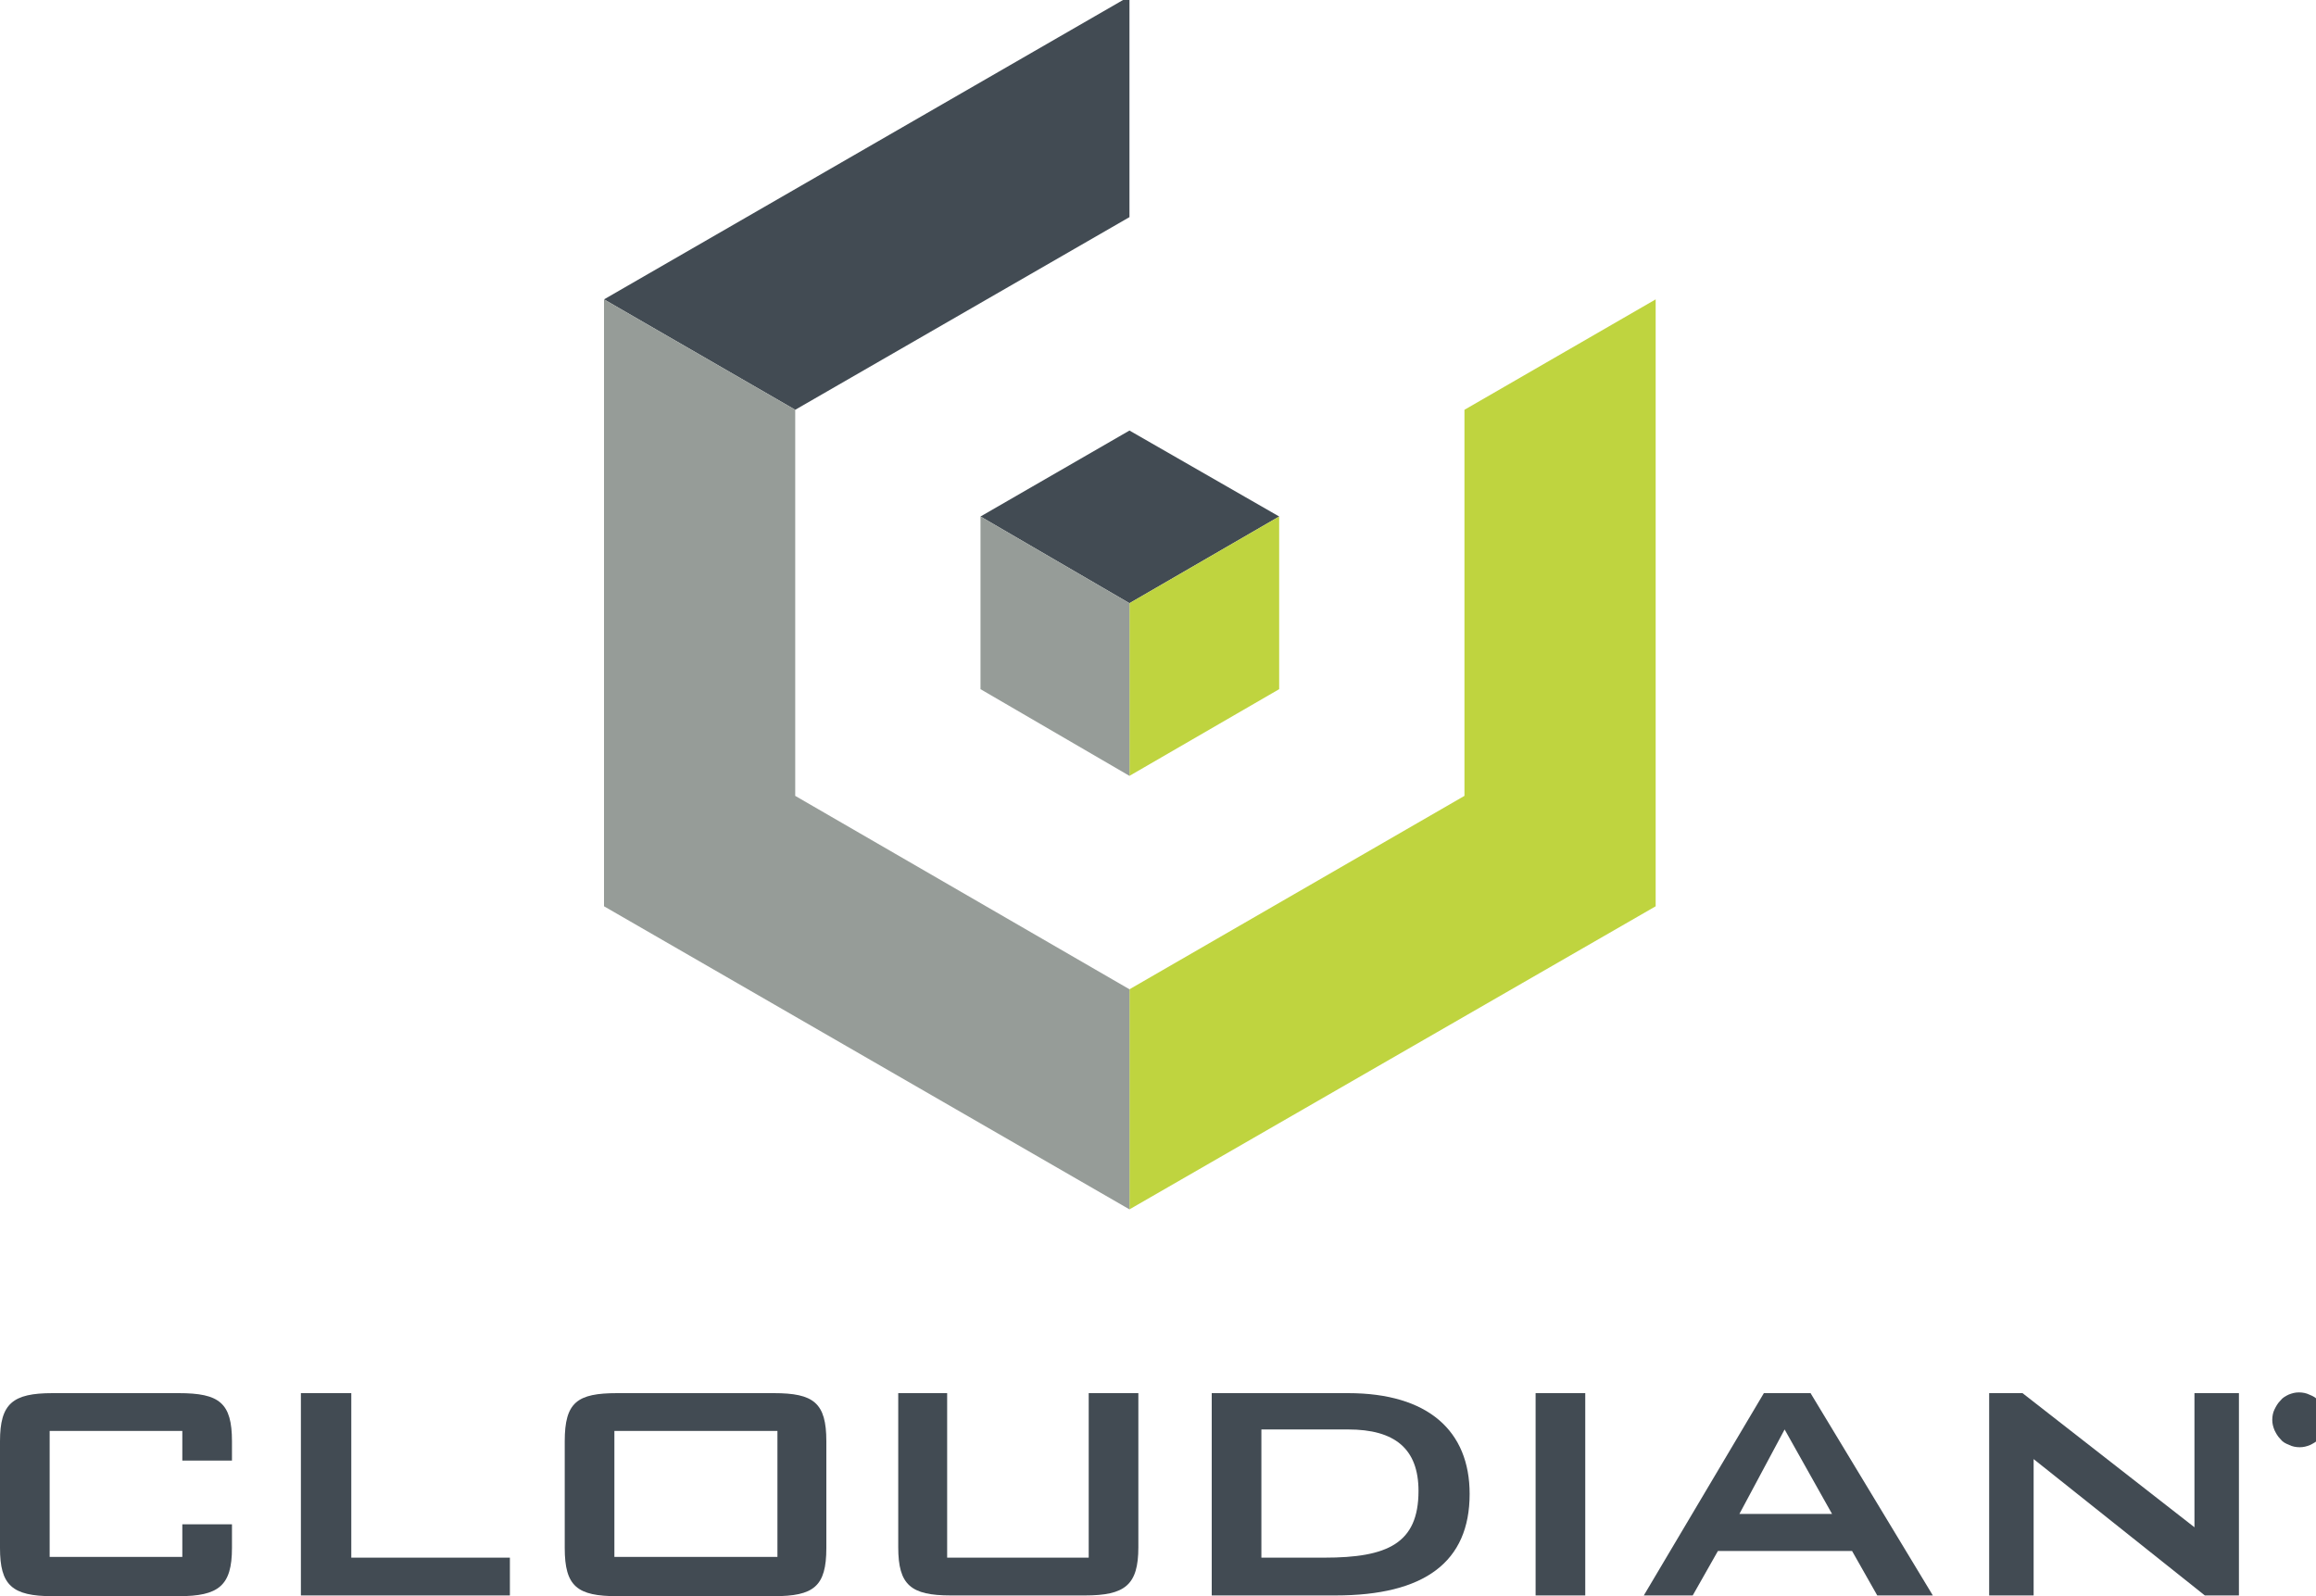
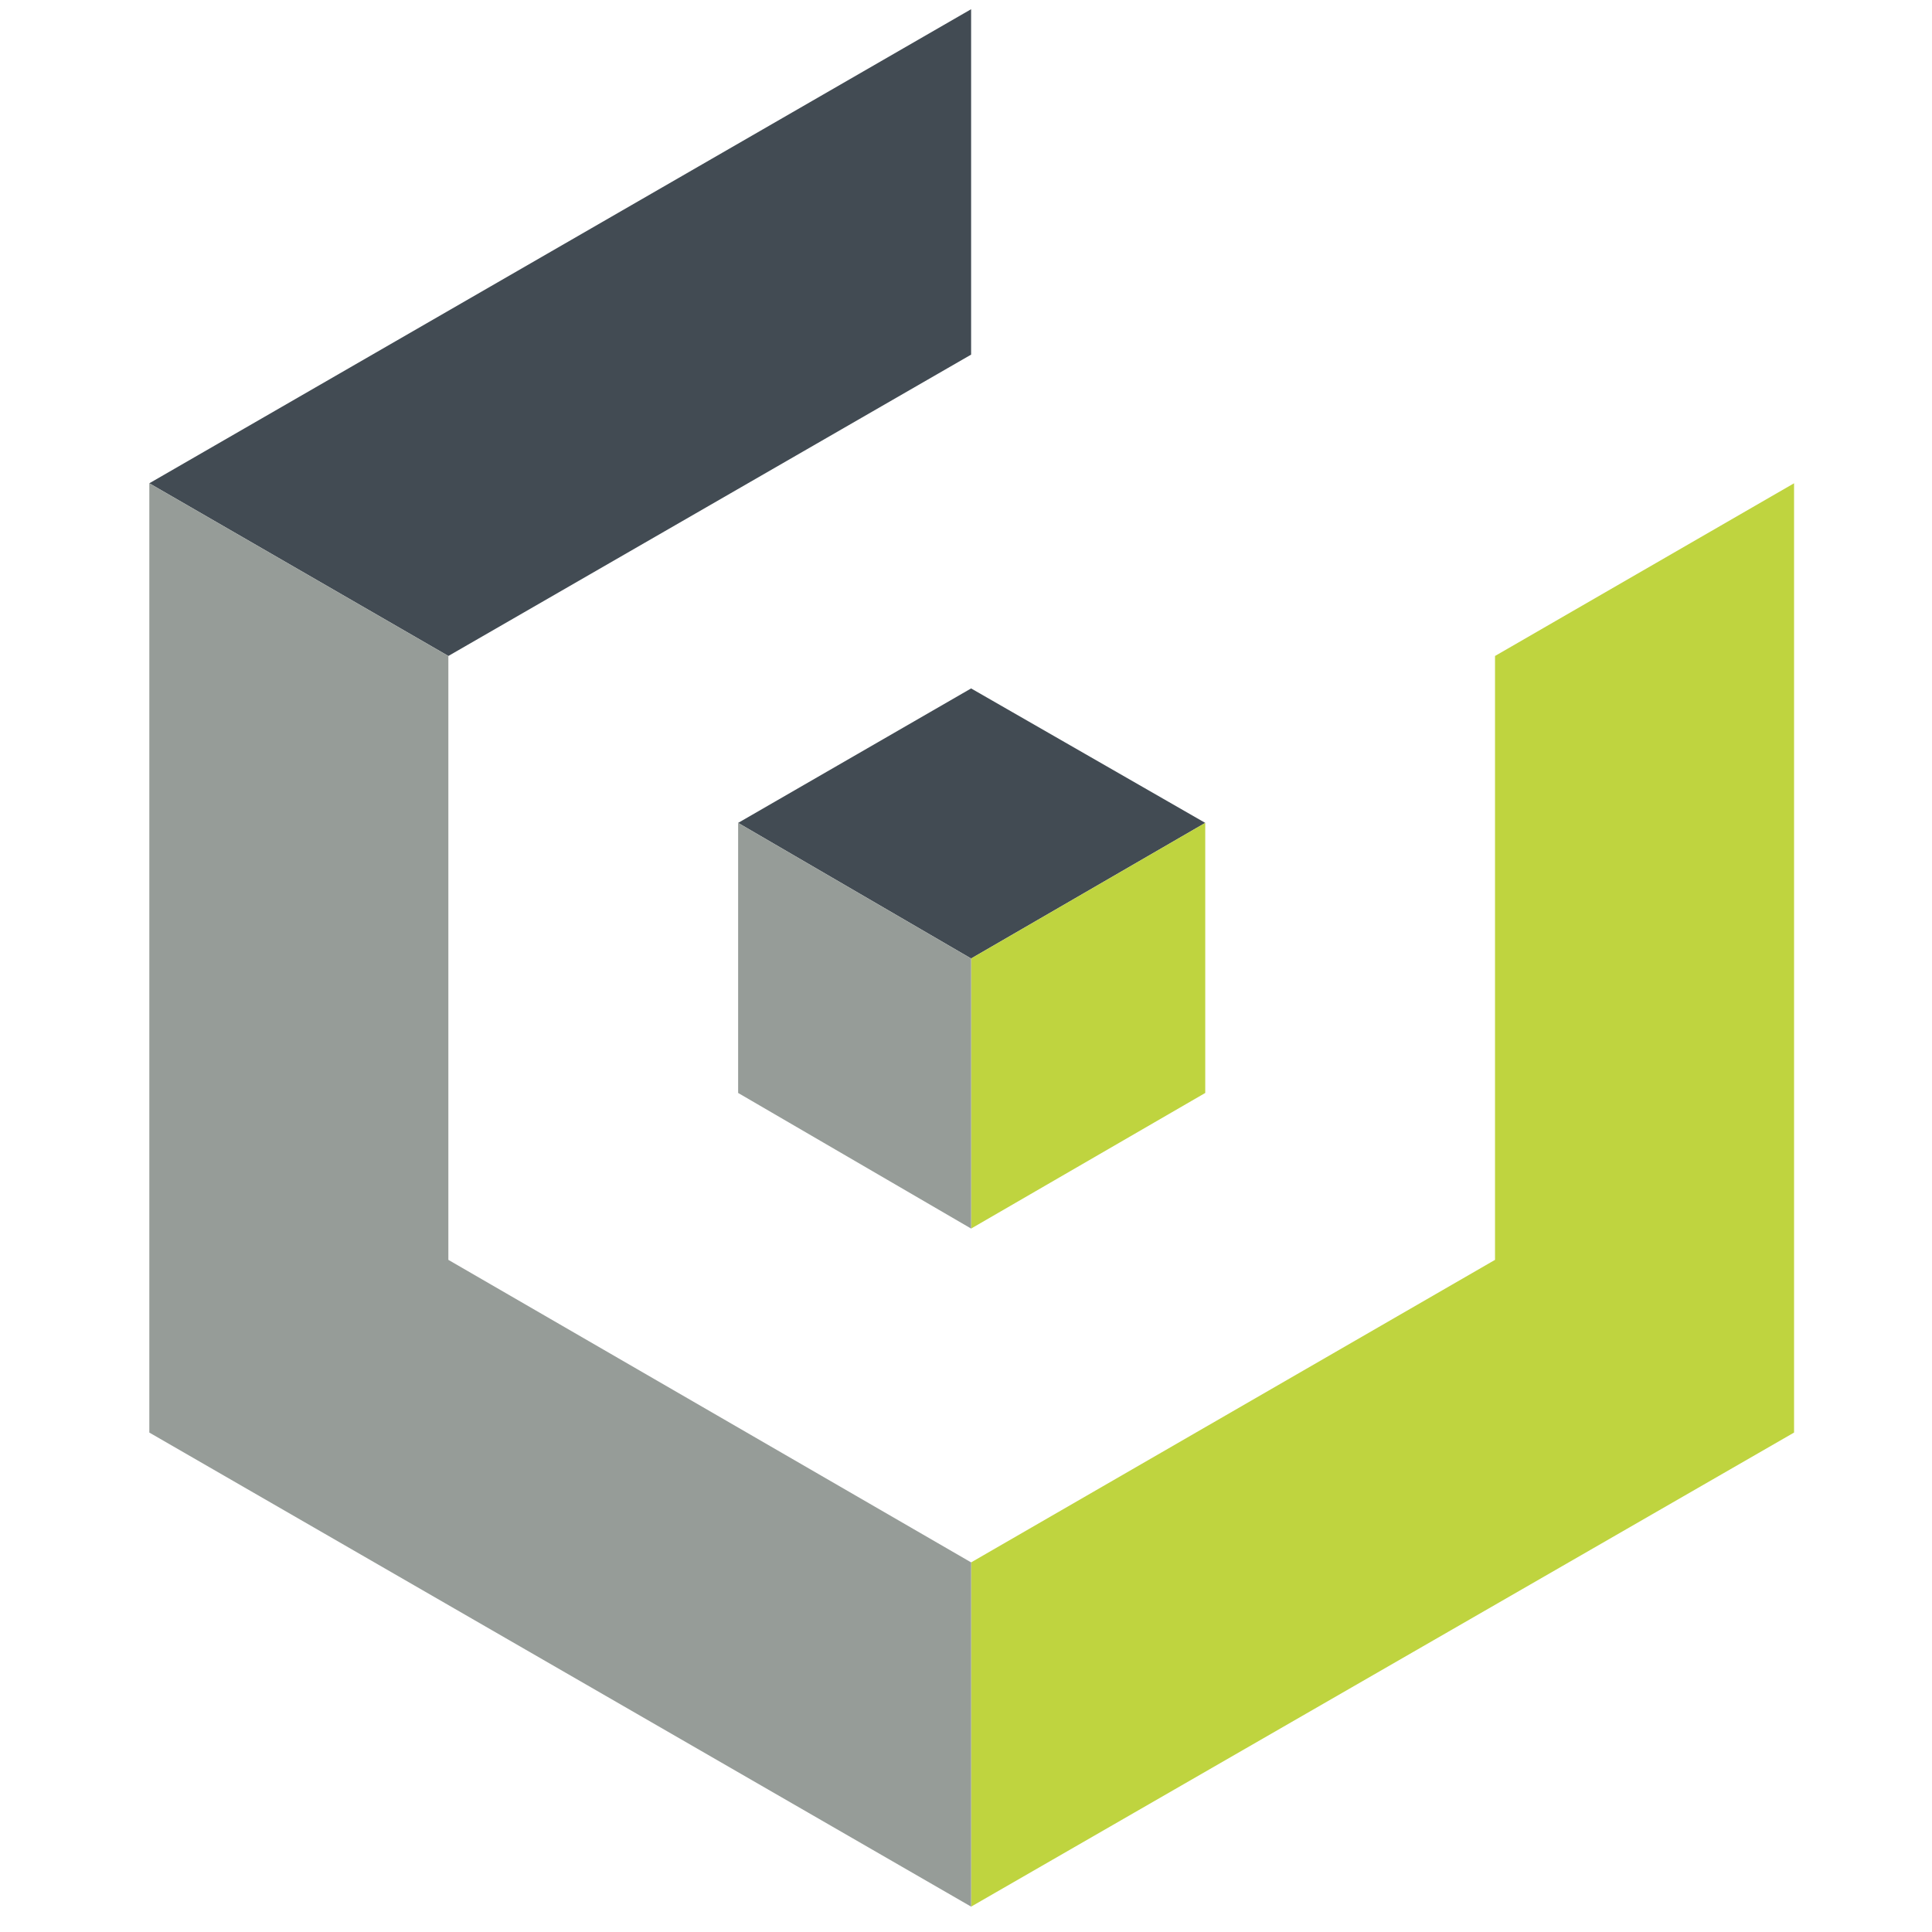
- <svg xmlns="http://www.w3.org/2000/svg" xml:space="preserve" width="3.125in" height="2.153in" version="1.1" style="shape-rendering:geometricPrecision; text-rendering:geometricPrecision; image-rendering:optimizeQuality; fill-rule:evenodd; clip-rule:evenodd" viewBox="0 0 3125 2153">
-   <defs>
-     <style type="text/css">
+ <svg xmlns="http://www.w3.org/2000/svg" xml:space="preserve" width="160" height="160" version="1.1" style="clip-rule:evenodd;fill-rule:evenodd;image-rendering:optimizeQuality;shape-rendering:geometricPrecision;text-rendering:geometricPrecision" viewBox="0 0 1666.667 1666.837" id="svg38">
+   <defs id="defs4">
+     <style type="text/css" id="style2">
   
    .fil0 {fill:#424B53;fill-rule:nonzero}
    .fil2 {fill:#969C98;fill-rule:nonzero}
    .fil1 {fill:#BFD43F;fill-rule:nonzero}
   
  </style>
  </defs>
-   <g id="Layer_x0020_1">
-     <polygon class="fil0" points="1524,-5 815,404 1073,553 1073,553 1524,293 " />
-     <polygon class="fil0" points="1726,697 1524,581 1323,697 1323,697 1524,814 " />
-     <polygon class="fil1" points="1524,1047 1524,1047 1726,930 1726,697 1524,814 " />
-     <polygon class="fil1" points="1976,553 1976,1074 1524,1335 1524,1335 1524,1632 2234,1223 2234,404 " />
-     <polygon class="fil2" points="1524,1047 1524,814 1323,697 1323,930 " />
-     <polygon class="fil2" points="1073,1074 1073,553 815,404 815,1223 1524,1632 1524,1335 " />
-     <path class="fil0" d="M246 2101l-179 0 0 -170 179 0 0 40 67 0 0 -26c0,-52 -17,-65 -72,-65l-170 0c-54,0 -71,14 -71,65l0 144c0,50 16,65 71,65l170 0c54,0 72,-14 72,-65l0 -32 -67 0 0 44z" />
-     <polygon class="fil0" points="474,1880 406,1880 406,2153 688,2153 688,2102 474,2102 " />
-     <path class="fil0" d="M1049 2101l-220 0 0 -170 220 0 0 170zm-5 -221l-211 0c-54,0 -71,12 -71,65l0 144c0,52 17,65 71,65l211 0c54,0 71,-13 71,-65l0 -144c0,-52 -17,-65 -71,-65z" />
-     <path class="fil0" d="M1468 2102l-190 0 0 -222 -66 0 0 208c0,51 17,65 71,65l181 0c54,0 72,-14 72,-65l0 -208 -67 0 0 222z" />
-     <path class="fil0" d="M1788 2102l-86 0 0 -173 117 0c63,0 95,26 95,83 0,71 -42,90 -127,90zm31 -222l-184 0 0 273 167 0c120,0 181,-45 181,-137 0,-85 -56,-136 -164,-136z" />
-     <polygon class="fil0" points="2072,2153 2139,2153 2139,1880 2072,1880 " />
-     <path class="fil0" d="M2347 2043l61 -114 64 114 -125 0zm33 -163l-162 273 66 0 34 -60 181 0 34 60 75 0 -165 -273 -64 0z" />
-     <polygon class="fil0" points="2961,1880 2961,2061 2729,1880 2684,1880 2684,2153 2744,2153 2744,1969 2975,2153 3021,2153 3021,1880 " />
-     <path class="fil0" d="M3096 1900l0 13 6 0c4,0 6,0 8,-1 2,-1 3,-3 3,-5 0,-3 -1,-4 -3,-5 -2,-1 -4,-2 -8,-2l-6 0zm43 18l0 -4c0,-4 -1,-8 -3,-12 -2,-4 -4,-8 -8,-12 -3,-4 -7,-6 -12,-8 -4,-2 -9,-3 -14,-3 -5,0 -9,1 -14,3 -4,2 -8,4 -11,8 -4,4 -6,8 -8,12 -2,4 -3,9 -3,14 0,5 1,9 3,14 2,4 4,8 8,12 3,4 7,6 12,8 4,2 9,3 14,3 5,0 9,-1 14,-3 4,-2 8,-4 12,-8 3,-3 6,-7 8,-11 2,-4 2,-8 3,-12zm-18 -12c0,3 -1,5 -2,7 -2,2 -4,3 -7,4l9 19 -9 0 -8 -17 -8 0 0 17 -8 0 0 -41 15 0c11,0 17,4 17,11zm11 -2c-1,-4 -4,-7 -7,-10 -3,-3 -6,-5 -10,-7 -4,-2 -8,-2 -12,-2 -4,0 -8,1 -12,2 -4,2 -7,4 -10,7 -3,3 -5,7 -7,10 -2,4 -2,8 -2,12 0,4 1,8 2,12 2,4 4,7 7,10 3,3 6,5 10,7 4,2 8,2 12,2 4,0 8,-1 12,-2 4,-2 7,-4 10,-7 3,-3 5,-6 7,-10 2,-4 2,-8 2,-12 0,-4 -1,-8 -2,-12z" />
+   <g id="g4573" transform="translate(-686.2563,82.40326)">
+     <polygon transform="translate(0,-69.45382)" class="fil0" points="1524,293 1524,-5 815,404 1073,553 " id="polygon7" style="fill:#424b53;fill-rule:nonzero" />
+     <polygon transform="translate(0,-69.45382)" class="fil0" points="1524,814 1726,697 1524,581 1323,697 " id="polygon9" style="fill:#424b53;fill-rule:nonzero" />
+     <polygon transform="translate(0,-69.45382)" class="fil1" points="1524,814 1524,1047 1726,930 1726,697 " id="polygon11" style="fill:#bfd43f;fill-rule:nonzero" />
+     <polygon transform="translate(0,-69.45382)" class="fil1" points="2234,404 1976,553 1976,1074 1524,1335 1524,1632 2234,1223 " id="polygon13" style="fill:#bfd43f;fill-rule:nonzero" />
+     <polygon transform="translate(0,-69.45382)" class="fil2" points="1524,1047 1524,814 1323,697 1323,930 " id="polygon15" style="fill:#969c98;fill-rule:nonzero" />
+     <polygon transform="translate(0,-69.45382)" class="fil2" points="1073,1074 1073,553 815,404 815,1223 1524,1632 1524,1335 " id="polygon17" style="fill:#969c98;fill-rule:nonzero" />
  </g>
</svg>
